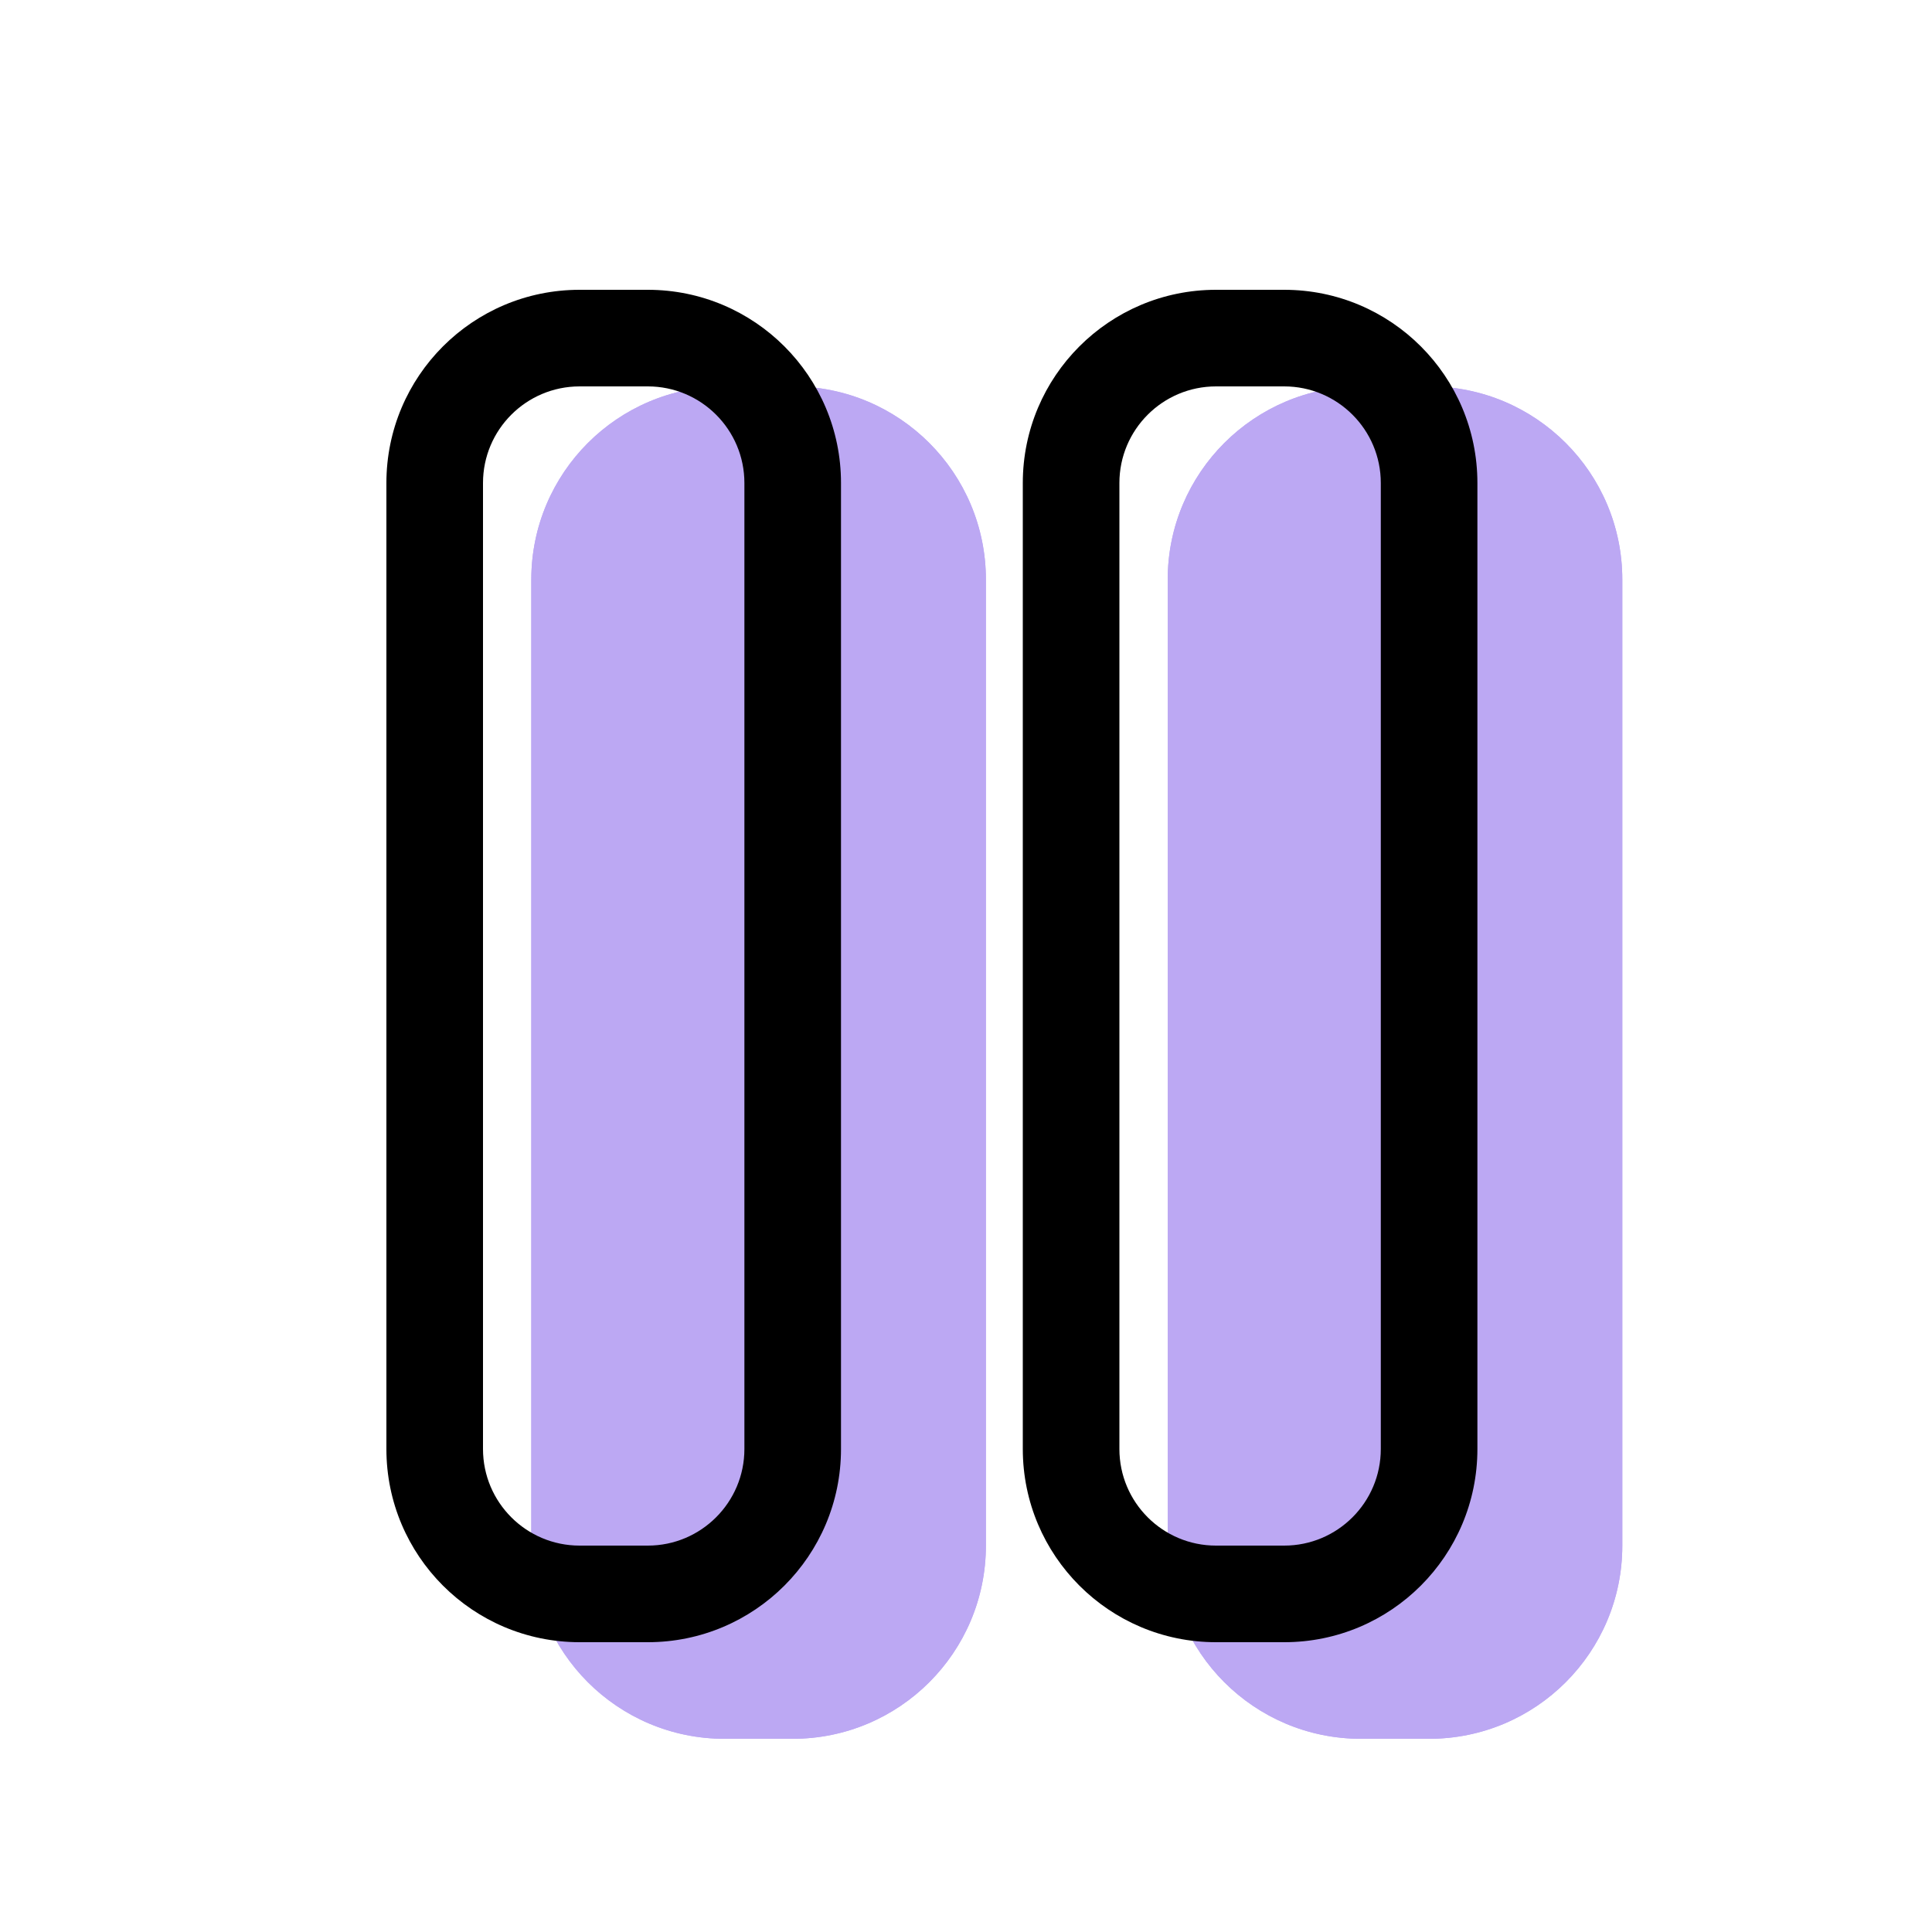
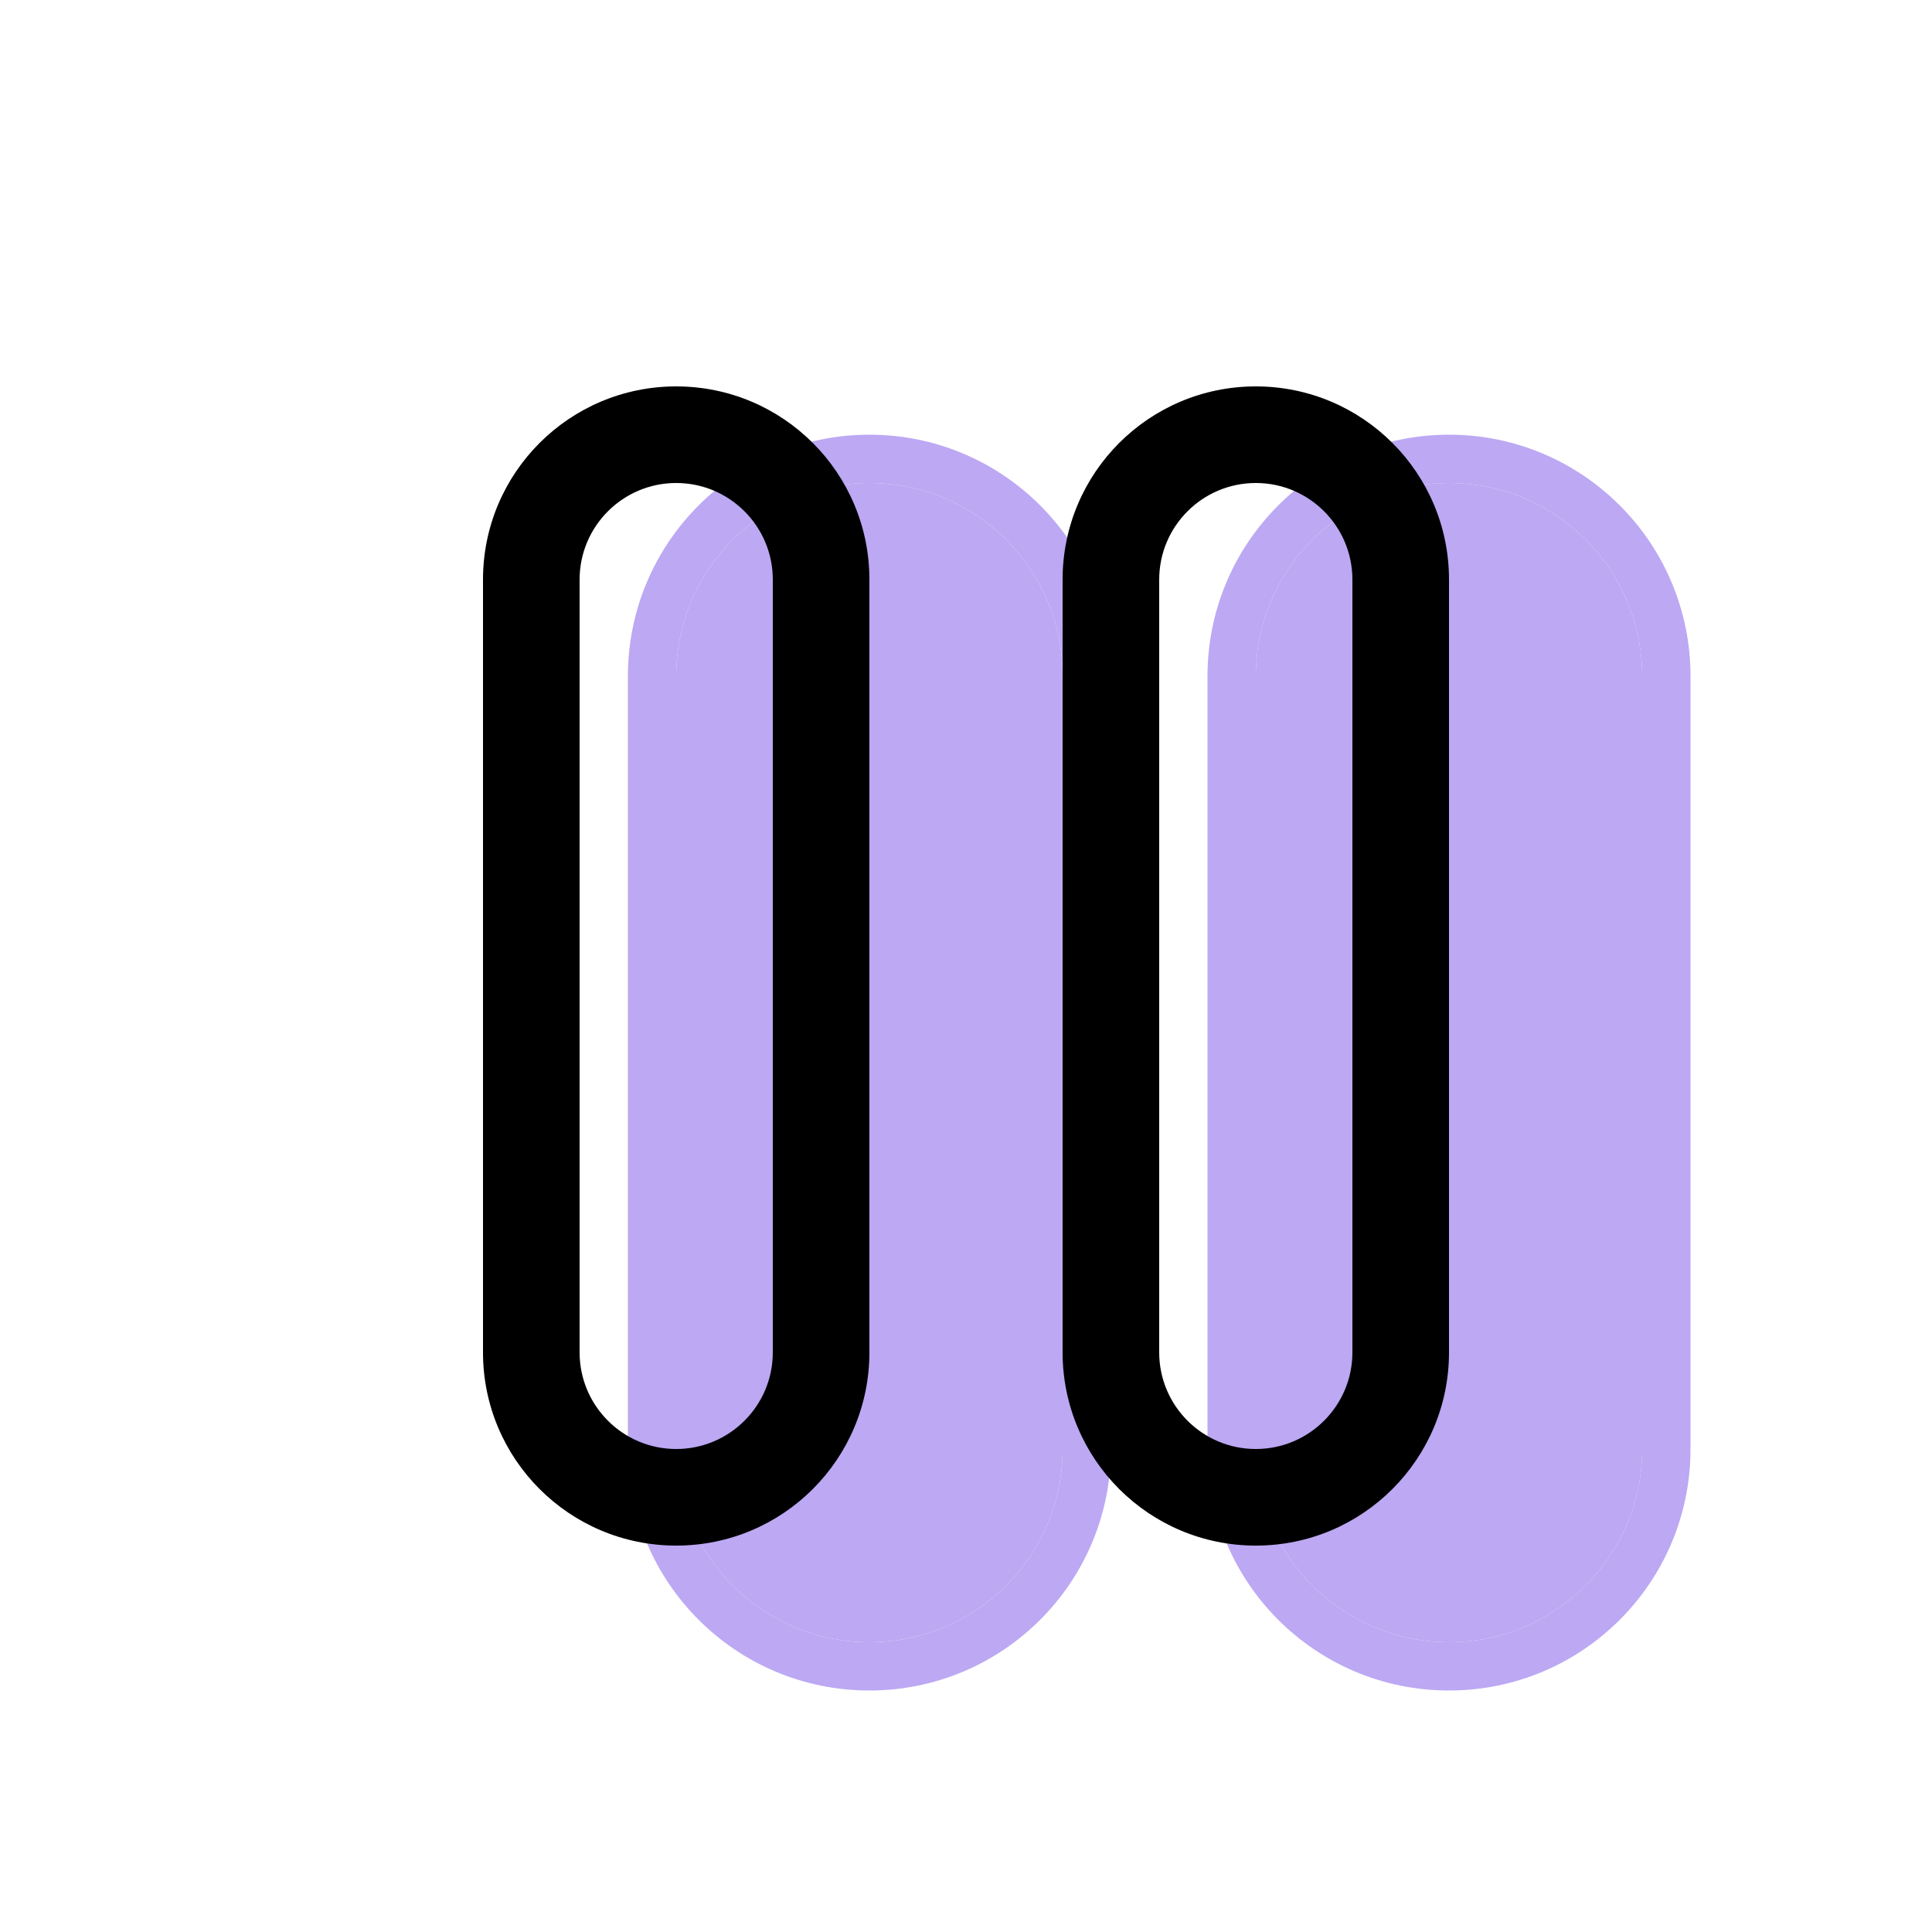
<svg xmlns="http://www.w3.org/2000/svg" width="20" height="20" viewBox="0 0 20 20" fill="none">
  <g opacity="0.8">
-     <path d="M5.5 6C5.5 4.895 6.395 4 7.5 4H8.206C9.31 4 10.206 4.895 10.206 6V16C10.206 17.105 9.31 18 8.206 18H7.5C6.395 18 5.5 17.105 5.5 16V6Z" fill="#AB92F0" />
-     <path fill-rule="evenodd" clip-rule="evenodd" d="M8.206 6H7.5V16H8.206V6ZM7.5 4C6.395 4 5.5 4.895 5.5 6V16C5.5 17.105 6.395 18 7.5 18H8.206C9.31 18 10.206 17.105 10.206 16V6C10.206 4.895 9.31 4 8.206 4H7.5Z" fill="#AB92F0" />
-     <path d="M12.088 6C12.088 4.895 12.984 4 14.088 4H14.794C15.899 4 16.794 4.895 16.794 6V16C16.794 17.105 15.899 18 14.794 18H14.088C12.984 18 12.088 17.105 12.088 16V6Z" fill="#AB92F0" />
-     <path fill-rule="evenodd" clip-rule="evenodd" d="M14.794 6H14.088V16H14.794L14.794 6ZM14.088 4C12.984 4 12.088 4.895 12.088 6V16C12.088 17.105 12.984 18 14.088 18H14.794C15.899 18 16.794 17.105 16.794 16V6C16.794 4.895 15.899 4 14.794 4H14.088Z" fill="#AB92F0" />
+     <path d="M7 7C7 5.895 7.895 5 9 5V5C10.105 5 11 5.895 11 7V15C11 16.105 10.105 17 9 17V17C7.895 17 7 16.105 7 15V7Z" fill="#AB92F0" />
+     <path fill-rule="evenodd" clip-rule="evenodd" d="M11.5 7V15C11.5 16.381 10.381 17.5 9 17.5C7.619 17.5 6.5 16.381 6.5 15V7C6.5 5.619 7.619 4.5 9 4.5C10.381 4.5 11.5 5.619 11.5 7ZM9 5C7.895 5 7 5.895 7 7V15C7 16.105 7.895 17 9 17C10.105 17 11 16.105 11 15V7C11 5.895 10.105 5 9 5Z" fill="#AB92F0" />
+     <path d="M13 7C13 5.895 13.895 5 15 5V5C16.105 5 17 5.895 17 7V15C17 16.105 16.105 17 15 17V17C13.895 17 13 16.105 13 15V7Z" fill="#AB92F0" />
+     <path fill-rule="evenodd" clip-rule="evenodd" d="M17.5 7V15C17.5 16.381 16.381 17.5 15 17.5C13.619 17.5 12.5 16.381 12.5 15V7C12.5 5.619 13.619 4.5 15 4.5C16.381 4.5 17.5 5.619 17.5 7ZM15 5C13.895 5 13 5.895 13 7V15C13 16.105 13.895 17 15 17C16.105 17 17 16.105 17 15V7C17 5.895 16.105 5 15 5Z" fill="#AB92F0" />
  </g>
-   <path fill-rule="evenodd" clip-rule="evenodd" d="M6.706 4H6C5.448 4 5 4.448 5 5V15C5 15.552 5.448 16 6 16H6.706C7.258 16 7.706 15.552 7.706 15V5C7.706 4.448 7.258 4 6.706 4ZM6 3C4.895 3 4 3.895 4 5V15C4 16.105 4.895 17 6 17H6.706C7.81 17 8.706 16.105 8.706 15V5C8.706 3.895 7.81 3 6.706 3H6Z" fill="black" />
-   <path fill-rule="evenodd" clip-rule="evenodd" d="M13.294 4H12.588C12.036 4 11.588 4.448 11.588 5V15C11.588 15.552 12.036 16 12.588 16H13.294C13.846 16 14.294 15.552 14.294 15V5C14.294 4.448 13.846 4 13.294 4ZM12.588 3C11.484 3 10.588 3.895 10.588 5V15C10.588 16.105 11.484 17 12.588 17H13.294C14.399 17 15.294 16.105 15.294 15V5C15.294 3.895 14.399 3 13.294 3H12.588Z" fill="black" />
+   <path fill-rule="evenodd" clip-rule="evenodd" d="M8 14V6C8 5.448 7.552 5 7 5C6.448 5 6 5.448 6 6V14C6 14.552 6.448 15 7 15C7.552 15 8 14.552 8 14ZM7 4C5.895 4 5 4.895 5 6V14C5 15.105 5.895 16 7 16C8.105 16 9 15.105 9 14V6C9 4.895 8.105 4 7 4Z" fill="black" />
+   <path fill-rule="evenodd" clip-rule="evenodd" d="M14 14V6C14 5.448 13.552 5 13 5C12.448 5 12 5.448 12 6V14C12 14.552 12.448 15 13 15C13.552 15 14 14.552 14 14ZM13 4C11.895 4 11 4.895 11 6V14C11 15.105 11.895 16 13 16C14.105 16 15 15.105 15 14V6C15 4.895 14.105 4 13 4Z" fill="black" />
</svg>
